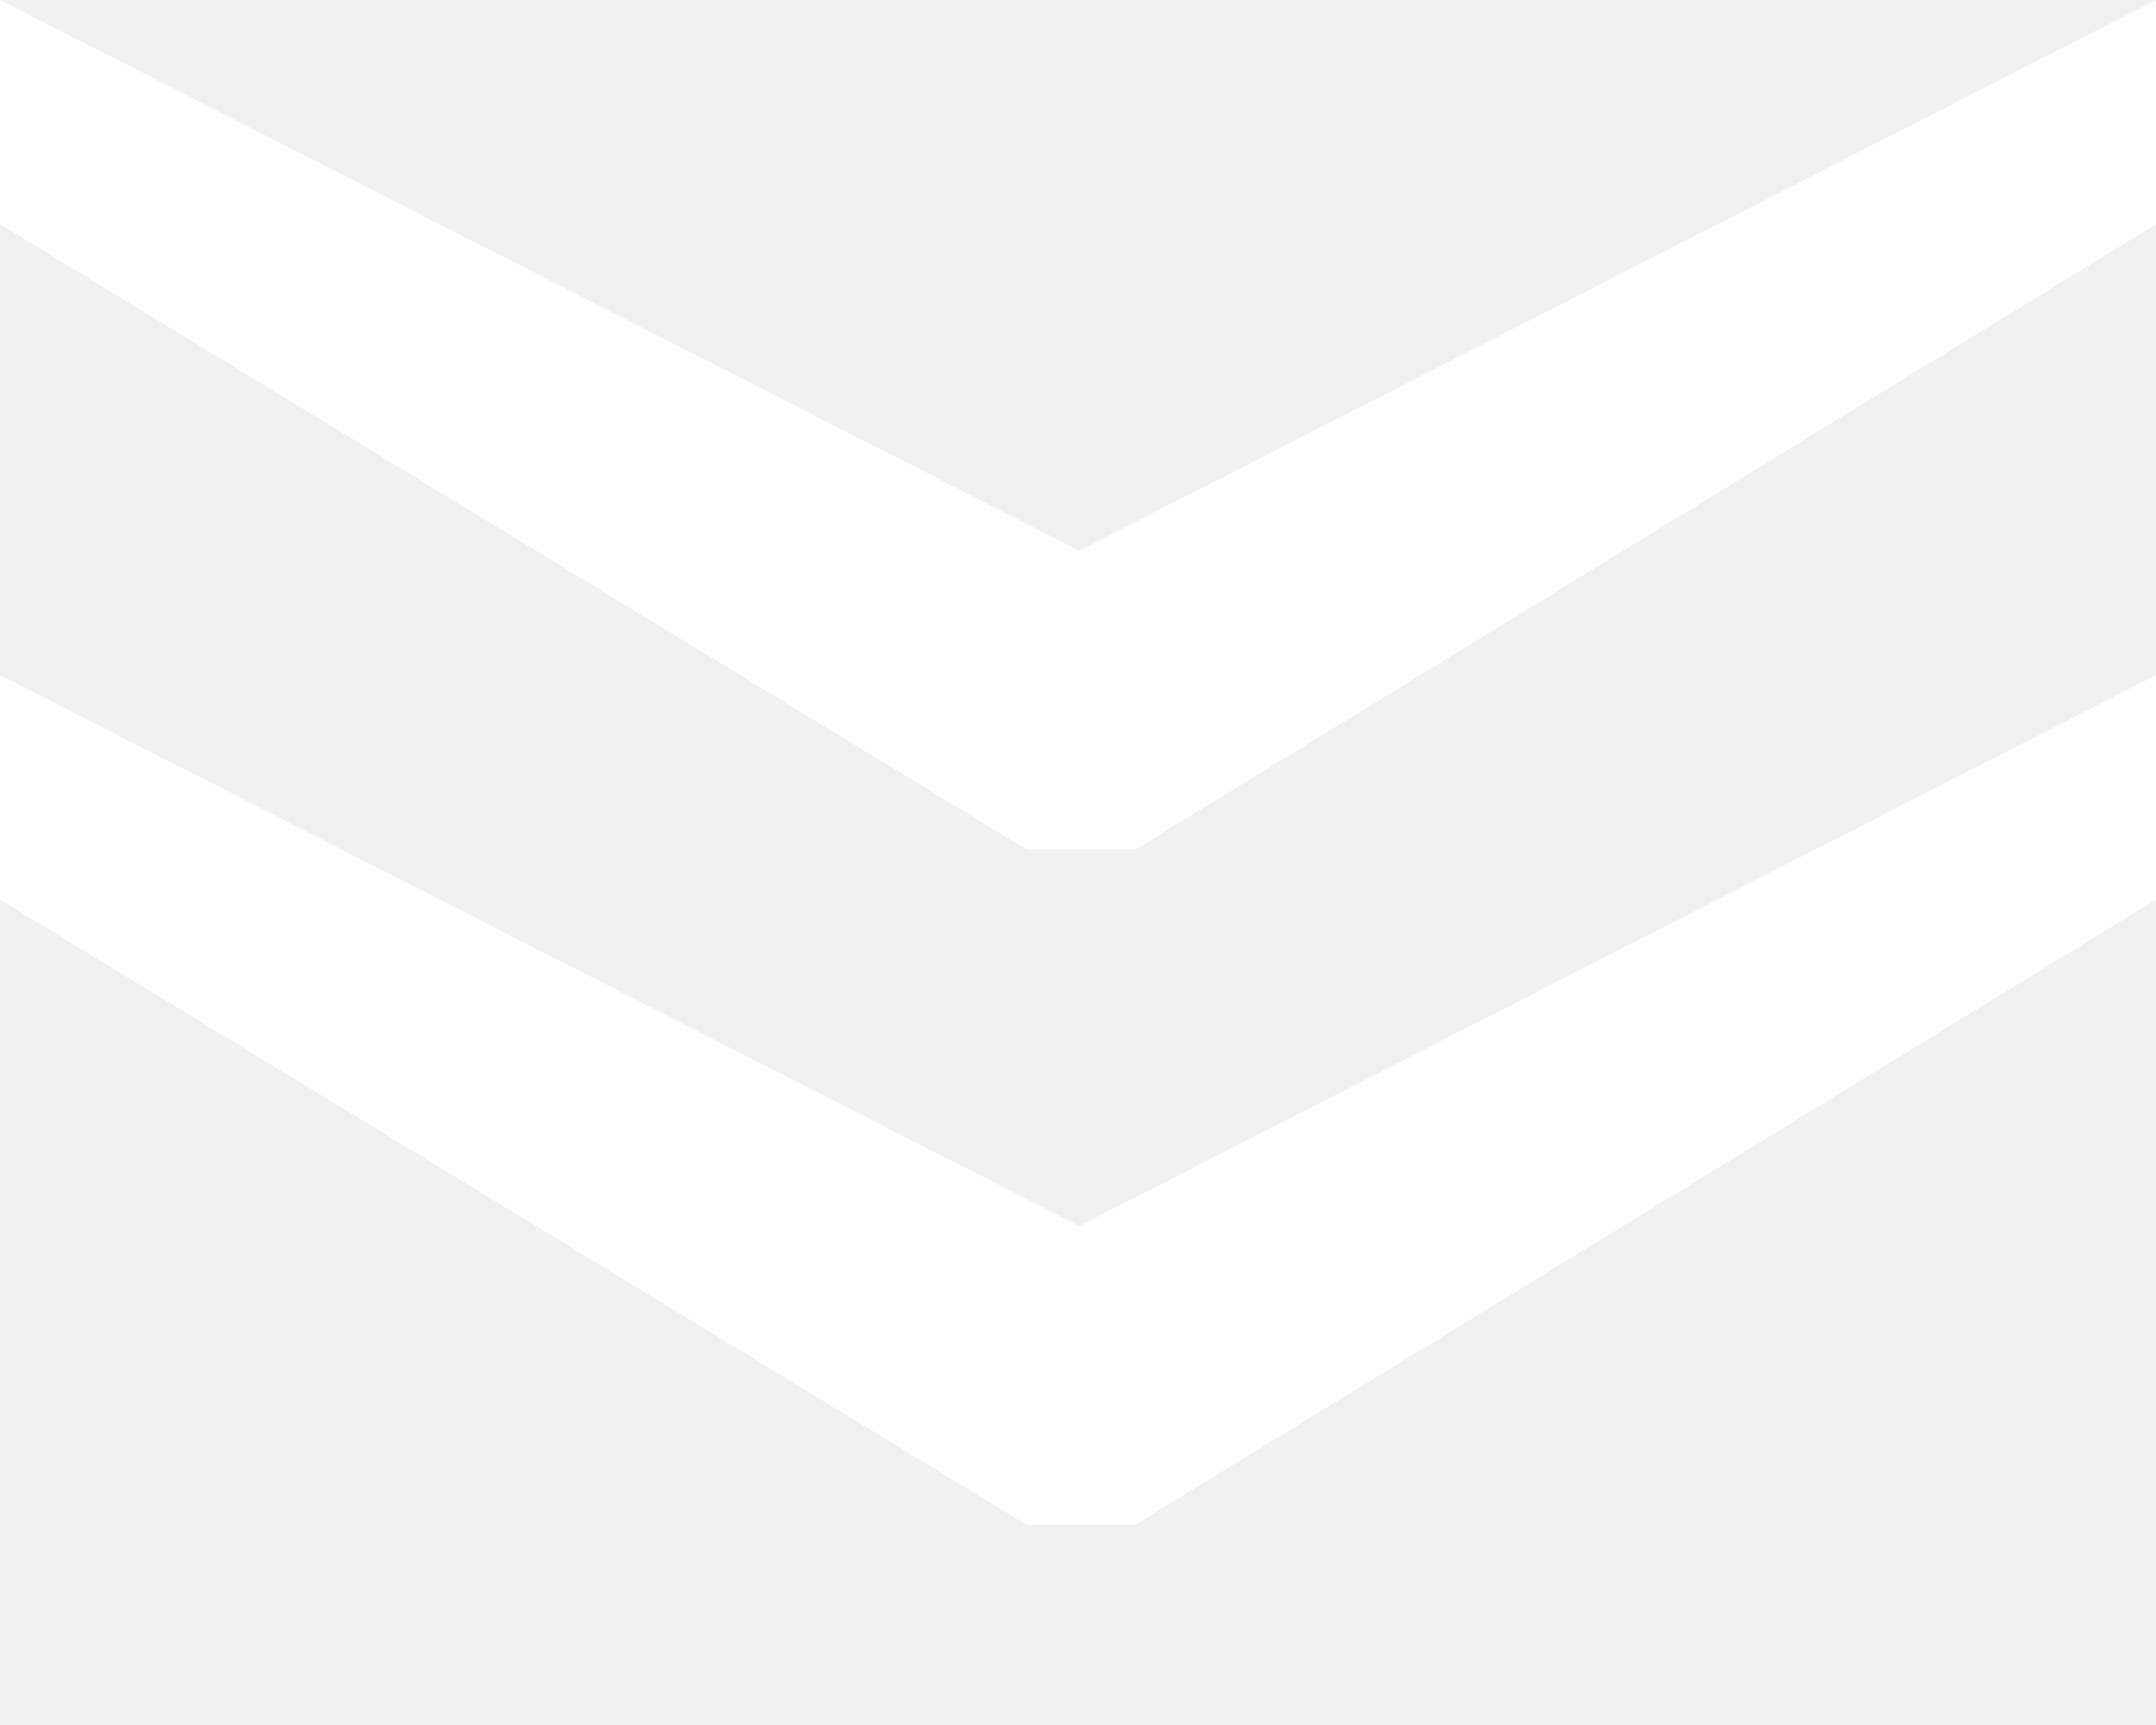
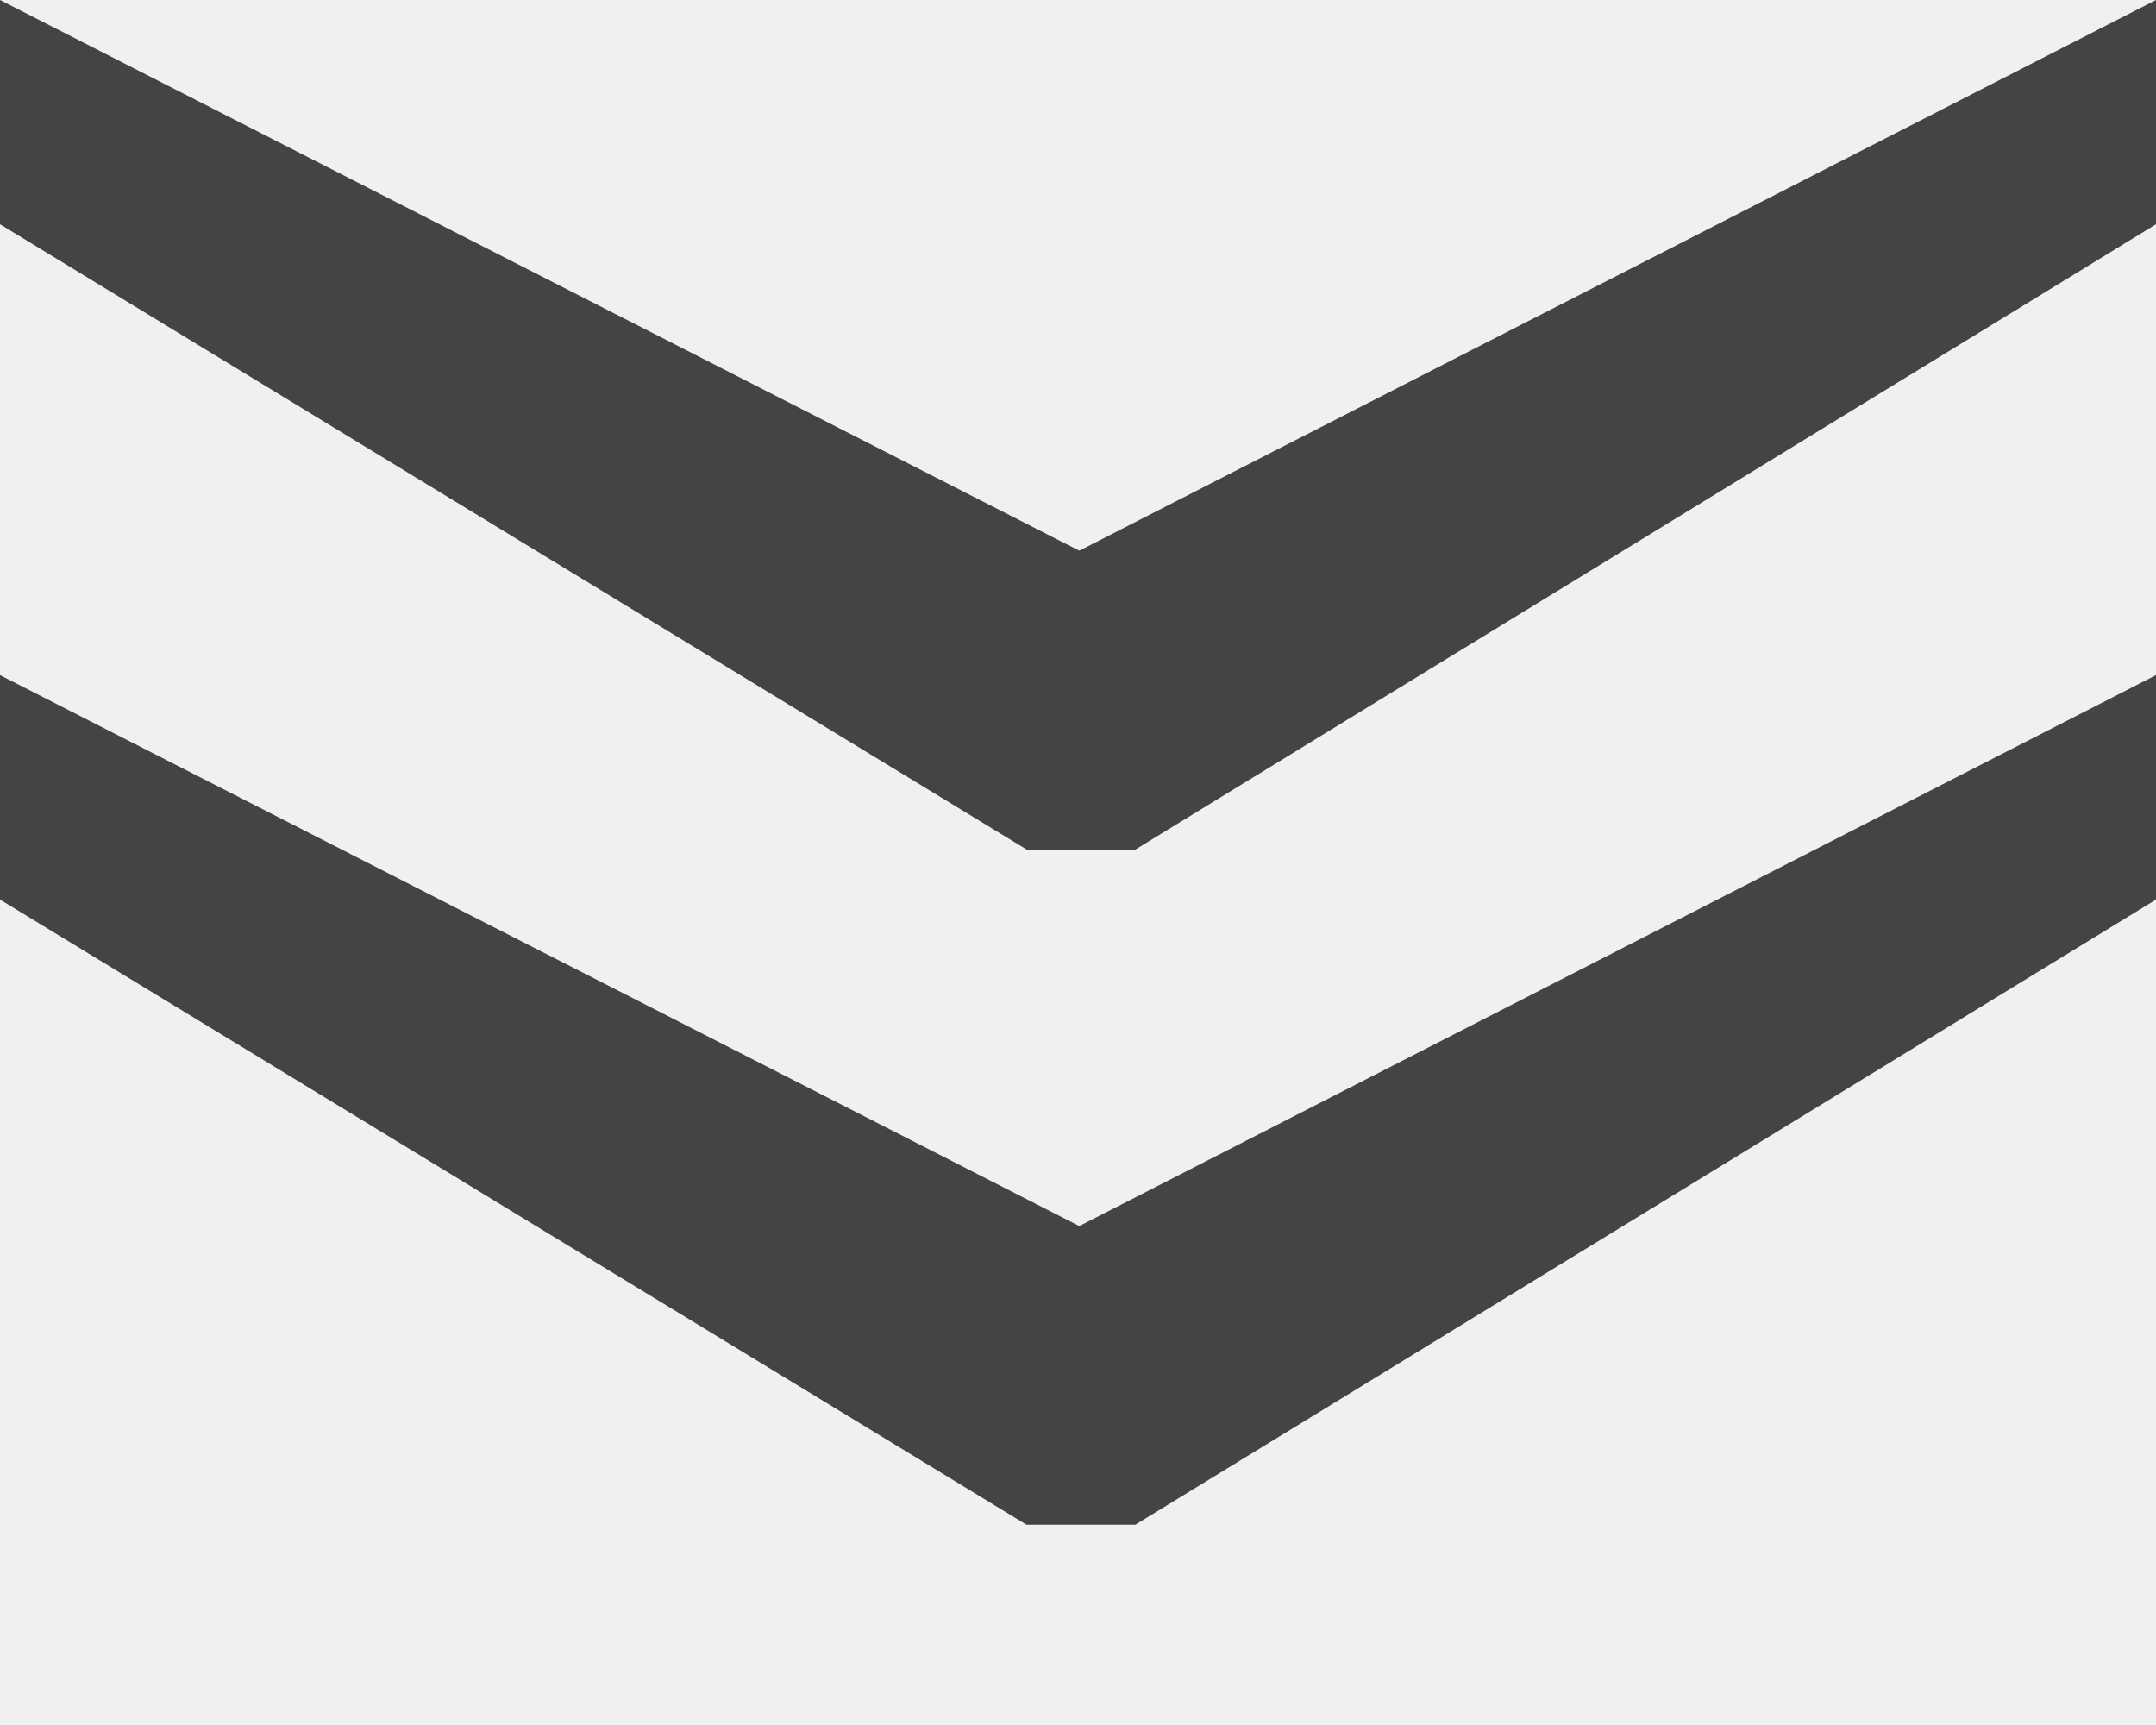
<svg xmlns="http://www.w3.org/2000/svg" width="10" height="8" viewBox="1.5 0 10 8" enable-background="new 1.5 0 10 8">
-   <path fill="#fff" d="M6.506 2.554l4.994-2.554v1.04l-4.734 2.9h-.504l-4.762-2.9v-1.04l5.006 2.554zm0 3.132l4.994-2.555v1.041l-4.734 2.899h-.505l-4.761-2.899v-1.041l5.006 2.555z" />
+   <path fill="#444" d="M6.506 2.554l4.994-2.554v1.04l-4.734 2.9h-.504l-4.762-2.9v-1.04l5.006 2.554zm0 3.132l4.994-2.555v1.041l-4.734 2.899h-.505l-4.761-2.899v-1.041l5.006 2.555z" />
</svg>
